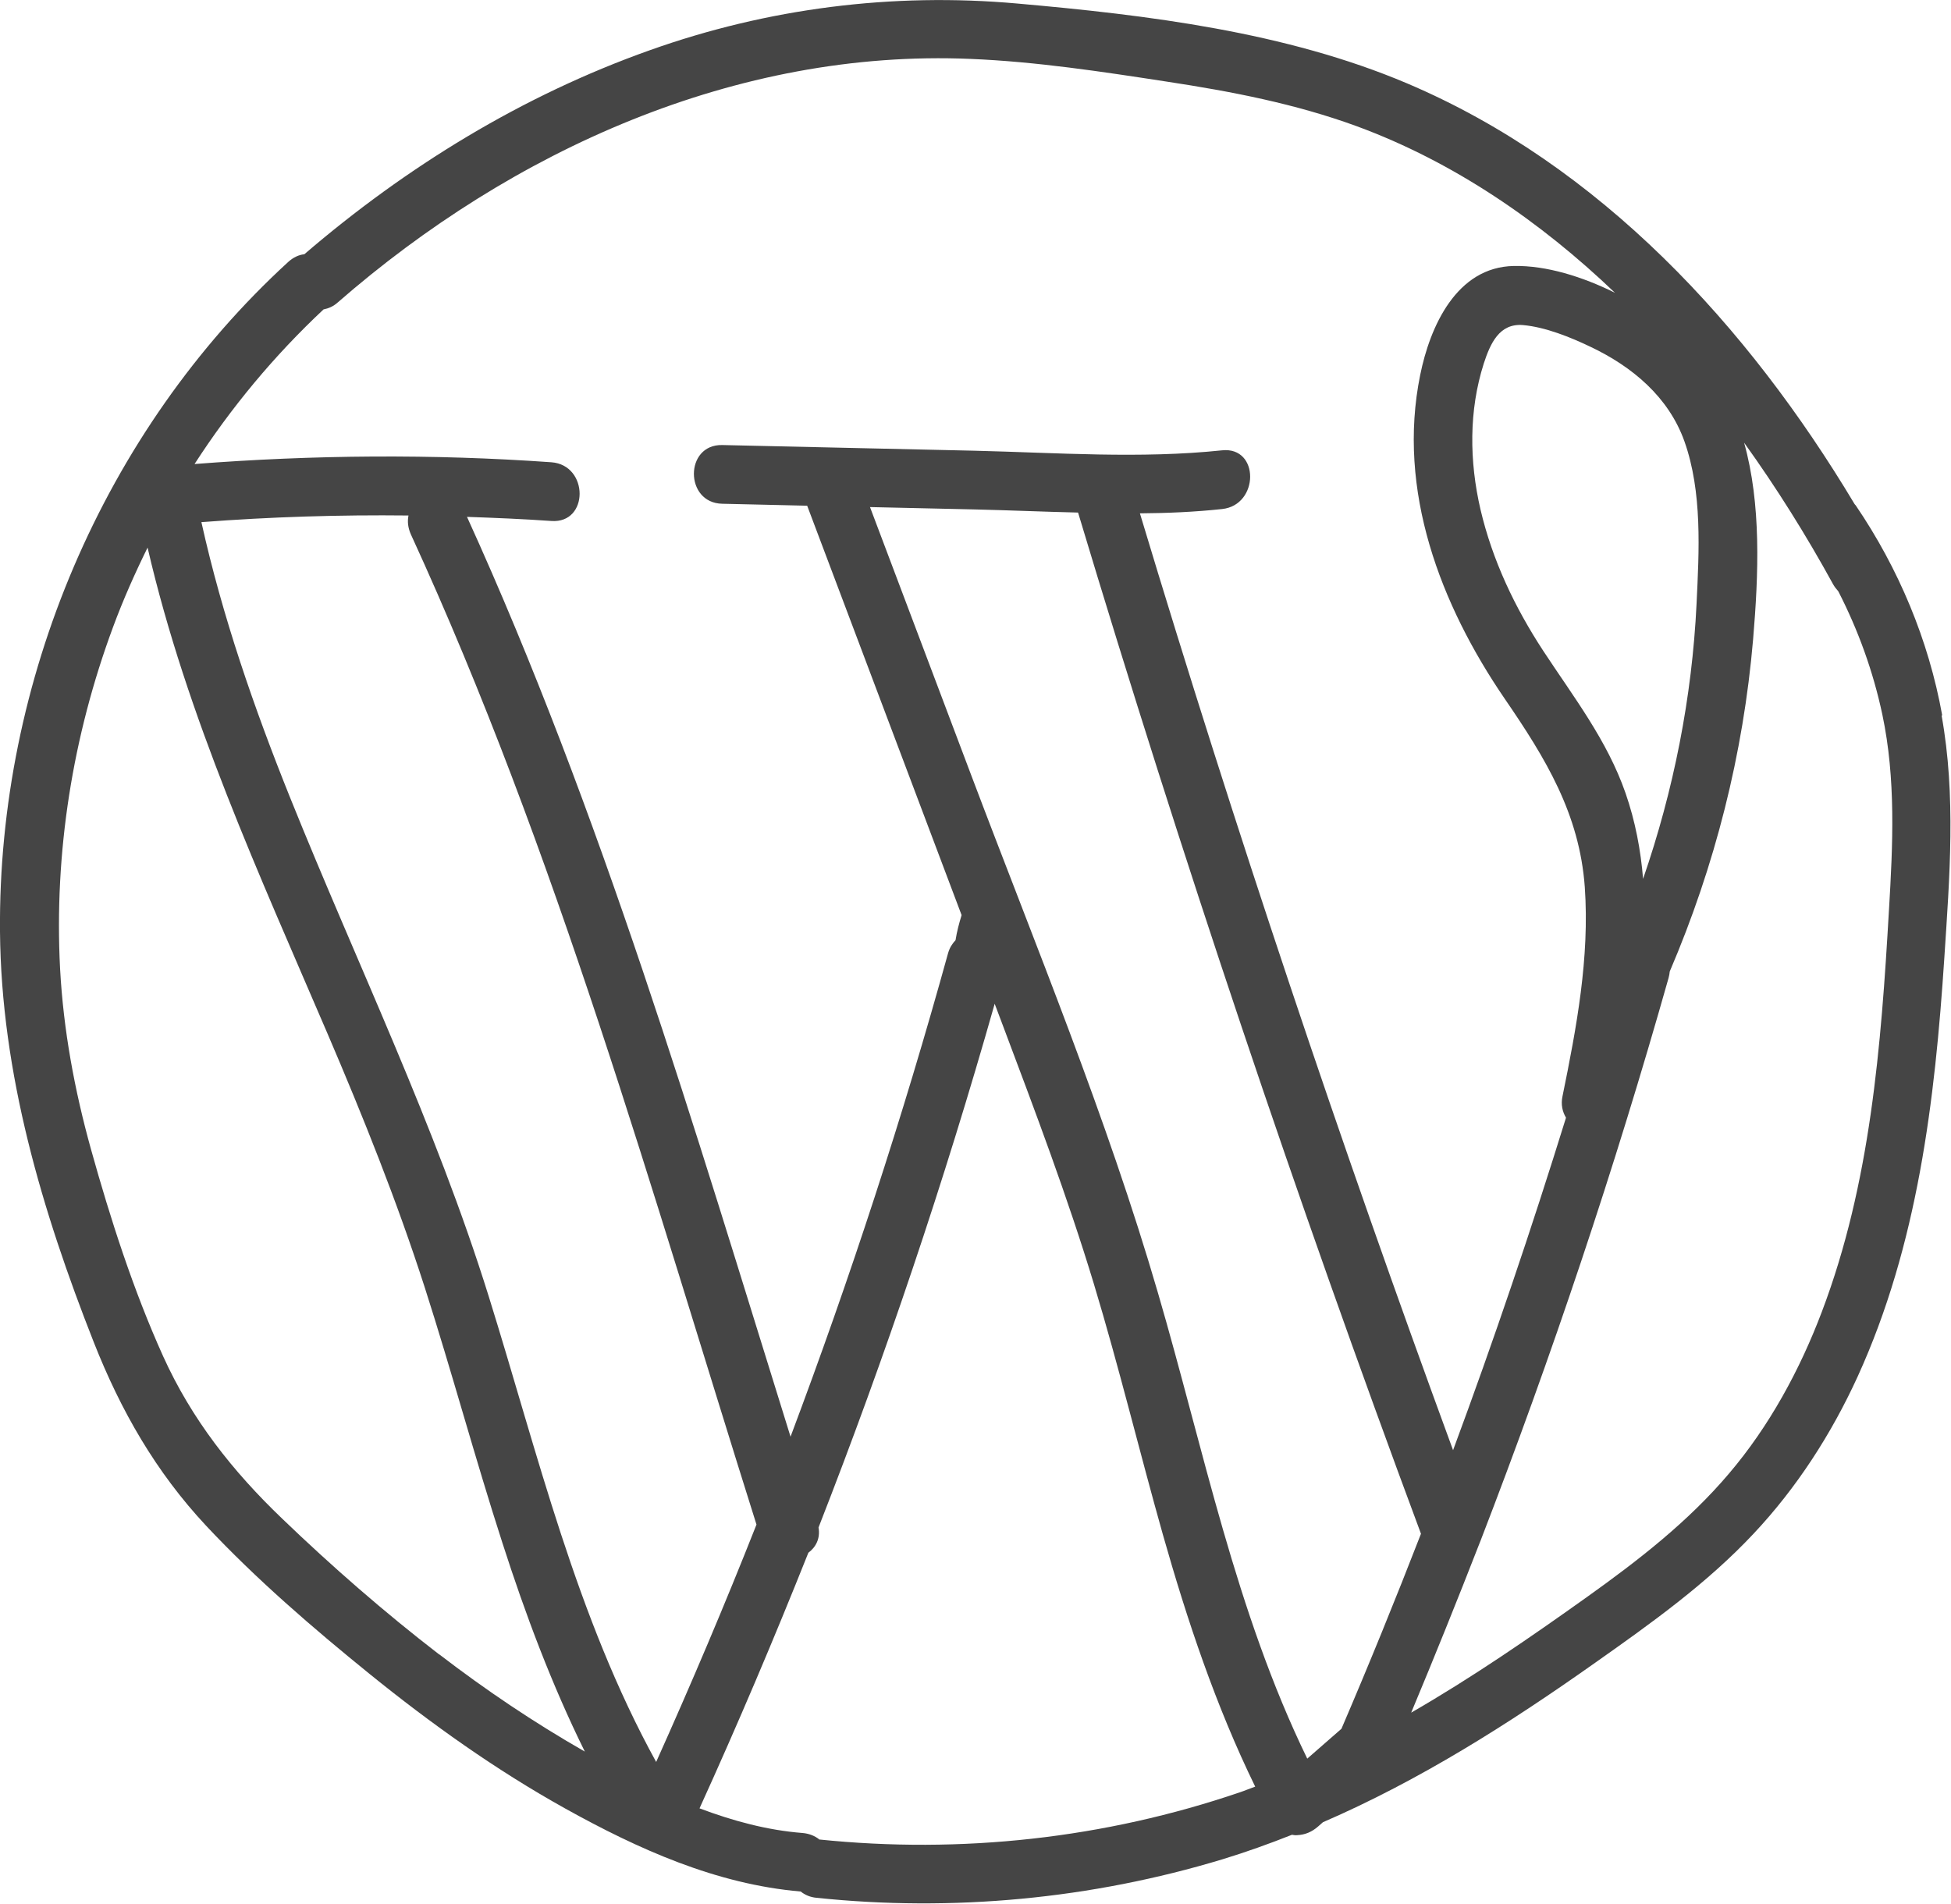
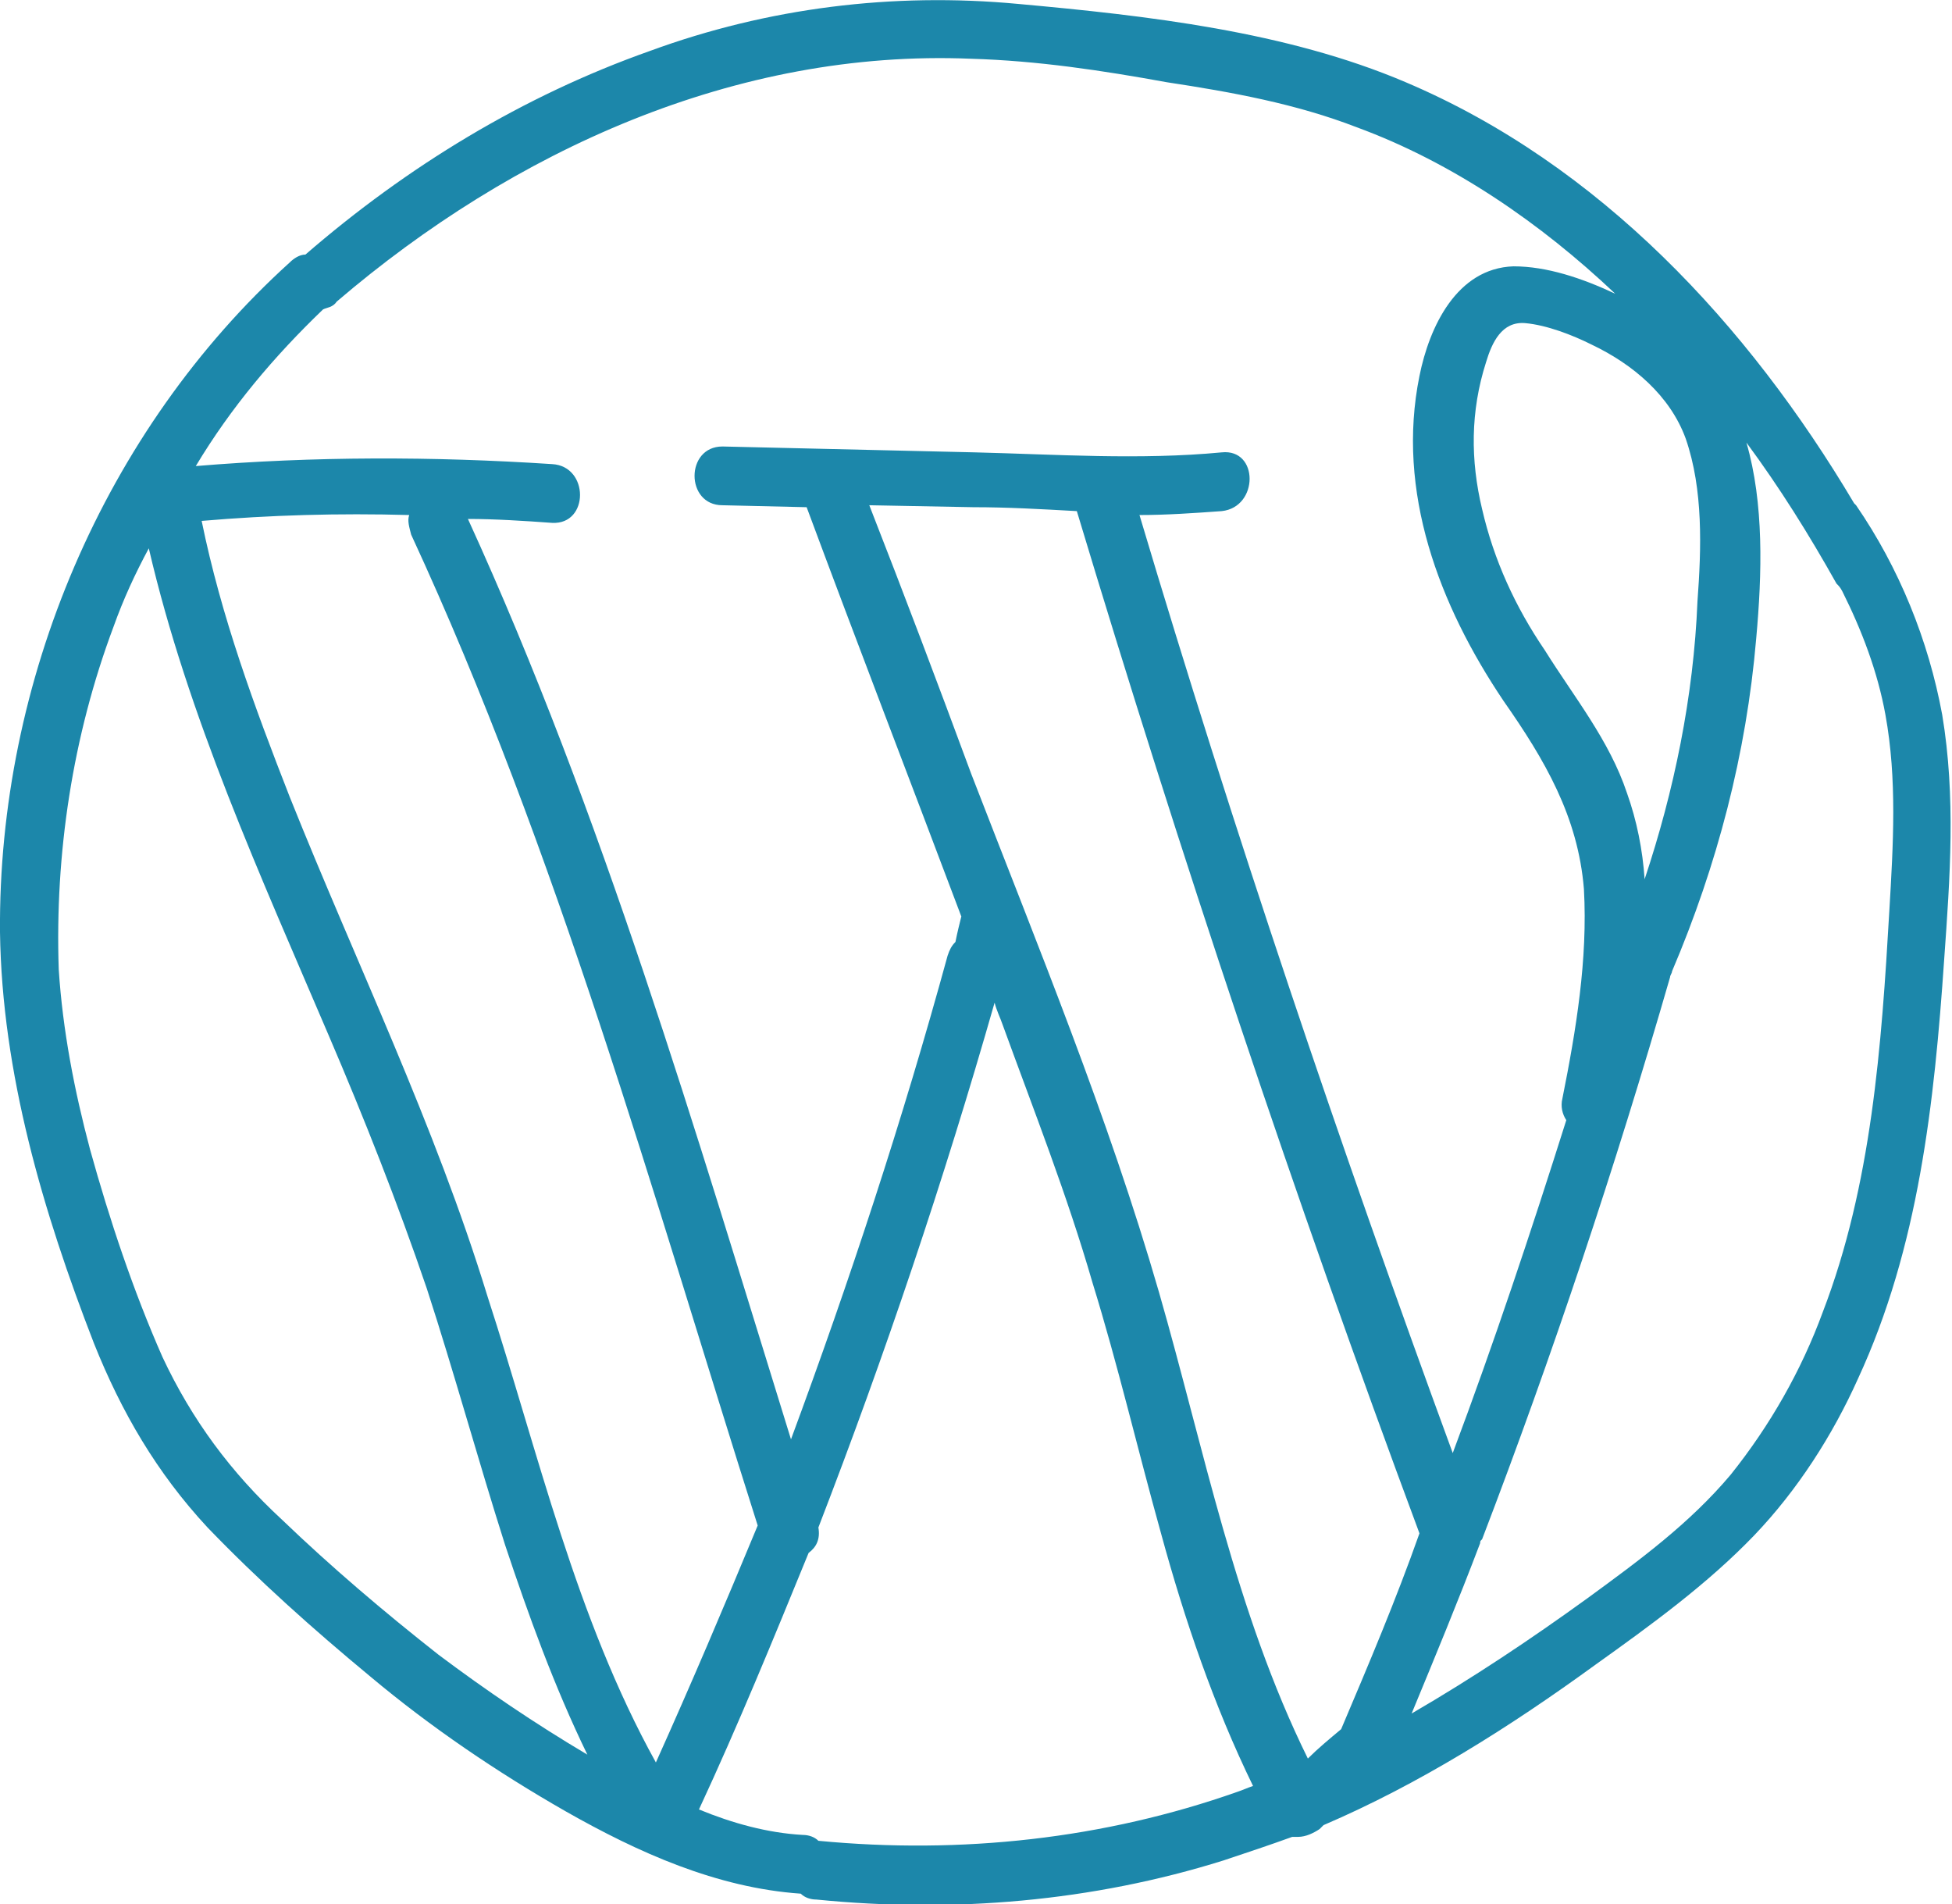
- <svg xmlns="http://www.w3.org/2000/svg" viewBox="0 0 99.68 97.25">
-   <defs>
-     <style>.d{fill:#454545;}</style>
-   </defs>
-   <g id="a" />
+ <svg xmlns="http://www.w3.org/2000/svg" version="1.1" id="Capa_1" x="0px" y="0px" viewBox="0 0 99.7 97.2" style="enable-background:new 0 0 99.7 97.2;" xml:space="preserve">
+   <style type="text/css">
+ 	.st0{fill:#1C87AA;}
+ </style>
+   <g id="a">
+ </g>
  <g id="b">
    <g id="c">
-       <path class="d" d="M99.23,36.55c-.69-3.84-2.23-7.51-4.42-10.73-.02-.02-.04-.04-.06-.07-5.44-9.09-12.99-17.3-22.86-21.49C65.69,1.63,58.64,.77,51.97,.18c-6.37-.57-12.75,.24-18.78,2.39-6.5,2.31-12.42,5.94-17.64,10.42-.28,.03-.57,.16-.83,.4C5.28,22.04-.11,34.8,0,47.6c.06,7.25,2.15,14.28,4.79,20.98,1.38,3.5,3.17,6.63,5.75,9.39,2.56,2.73,5.44,5.21,8.34,7.56,3.15,2.55,6.46,4.91,10,6.88,3.74,2.08,7.72,3.87,12.03,4.24,.21,.17,.48,.29,.8,.32,6.96,.73,14.06,.06,20.76-1.97,1.21-.37,2.38-.79,3.54-1.25,.09,.02,.18,.03,.27,.02,.41-.02,.75-.17,1.06-.44l.25-.22c4.94-2.14,9.47-5.01,13.91-8.15,2.84-2,5.71-4.05,8.09-6.59,2.21-2.35,3.98-5.1,5.32-8.03,3.07-6.73,3.95-14.1,4.43-21.41,.27-4.13,.6-8.27-.14-12.37Zm-15.28,8.38c-.12-1.49-.4-2.97-.9-4.41-.94-2.7-2.65-4.9-4.2-7.26-1.46-2.23-2.6-4.63-3.21-7.23-.57-2.46-.6-5.05,.17-7.46,.33-1.01,.79-2.06,2-1.96,1.14,.1,2.43,.62,3.45,1.11,2.13,1.01,3.99,2.56,4.8,4.83,.92,2.59,.75,5.6,.62,8.3-.23,4.79-1.17,9.54-2.74,14.08ZM16.53,15.81c.25-.05,.5-.15,.73-.36C26.16,7.69,37.62,2.5,49.59,3.01c3.36,.14,6.7,.65,10.02,1.16,3.29,.5,6.57,1.13,9.71,2.28,4.95,1.82,9.4,4.88,13.19,8.51-1.65-.82-3.5-1.4-5.16-1.37-2.94,.05-4.29,3.1-4.79,5.57-1.2,5.9,1.03,11.74,4.33,16.56,2.07,3.02,3.81,5.86,4.08,9.61,.25,3.6-.42,7.17-1.14,10.69-.09,.42,0,.79,.18,1.09-1.77,5.71-3.69,11.38-5.77,16.99-5.8-15.8-11.15-31.76-16-47.87,1.41-.01,2.81-.07,4.2-.22,1.9-.2,1.92-3.2,0-3-4.18,.44-8.46,.12-12.65,.02-4.3-.1-8.59-.19-12.89-.29-1.93-.04-1.93,2.96,0,3l4.34,.1c2.63,6.97,5.26,13.95,7.89,20.92-.13,.42-.24,.84-.31,1.28-.16,.17-.3,.38-.38,.66-2.31,8.36-5,16.6-8.05,24.71-4.94-15.85-9.65-31.88-16.53-47,1.44,.05,2.88,.11,4.31,.21,1.93,.14,1.92-2.86,0-3-6.07-.43-12.16-.38-18.23,.09,1.86-2.88,4.07-5.54,6.59-7.9Zm52,72.53c-.58,.51-1.16,1.01-1.74,1.52-3.66-7.52-5.29-15.79-7.62-23.77-2.62-9.01-6.25-17.74-9.56-26.51-1.72-4.56-3.44-9.11-5.16-13.67l5.33,.12c1.76,.04,3.53,.12,5.3,.16,5.28,17.57,11.12,34.98,17.52,52.18-1.3,3.35-2.65,6.67-4.07,9.98Zm-35,1.7c-4.09-7.43-6.05-15.75-8.56-23.8-2.73-8.76-6.73-16.99-10.15-25.49-1.84-4.58-3.46-9.25-4.53-14.07,3.52-.27,7.05-.38,10.58-.34-.06,.3-.03,.62,.12,.96,7.46,16.23,12.3,33.6,17.66,50.6-1.61,4.08-3.33,8.13-5.13,12.14Zm-11.1-5.51c-2.79-2.15-5.46-4.48-8-6.92-2.55-2.44-4.64-5.09-6.1-8.32-1.52-3.37-2.69-7.01-3.68-10.56-.84-3.02-1.41-6.09-1.58-9.23-.31-5.94,.64-11.89,2.71-17.47,.51-1.38,1.11-2.73,1.76-4.05,2,8.64,5.72,16.73,9.2,24.85,1.82,4.25,3.54,8.54,4.96,12.95,1.39,4.33,2.57,8.73,3.97,13.06,1.17,3.64,2.52,7.24,4.21,10.66-2.59-1.48-5.07-3.15-7.44-4.97Zm19.42,9.45c-.22-.17-.5-.29-.84-.32-1.81-.14-3.57-.62-5.27-1.26,1.96-4.31,3.81-8.67,5.56-13.06,.38-.28,.62-.73,.52-1.29,3.43-8.77,6.43-17.7,9-26.76h0c.14,.38,.29,.76,.43,1.14,1.64,4.36,3.29,8.72,4.64,13.18,1.28,4.23,2.32,8.54,3.52,12.79,1.25,4.41,2.71,8.77,4.72,12.89-.26,.09-.51,.2-.78,.29-6.92,2.36-14.24,3.16-21.51,2.41Zm54.66-47.48c-.4,6.94-.94,13.97-3.43,20.53-1.12,2.96-2.68,5.84-4.74,8.26-2.09,2.47-4.65,4.45-7.27,6.32-2.93,2.09-5.88,4.12-8.97,5.9,1.2-2.87,2.36-5.75,3.49-8.65,.02-.05,.04-.1,.06-.15,3.64-9.43,6.85-19.01,9.6-28.74,.03-.11,.05-.22,.06-.33,2.31-5.4,3.76-11.11,4.26-16.98,.28-3.33,.42-6.89-.46-10.04,1.66,2.31,3.18,4.74,4.55,7.24,.08,.14,.17,.25,.26,.35,1.02,1.99,1.78,4.09,2.25,6.29,.7,3.31,.54,6.65,.34,10.01Z" />
+       <path class="st0" d="M99.2,36.5c-0.7-3.8-2.2-7.5-4.4-10.7c0,0,0,0-0.1-0.1c-5.4-9.1-13-17.3-22.9-21.5C65.7,1.6,58.6,0.8,52,0.2    c-6.4-0.6-12.8,0.2-18.8,2.4C26.7,4.9,20.8,8.5,15.6,13c-0.3,0-0.6,0.2-0.8,0.4C5.3,22-0.1,34.8,0,47.6c0.1,7.2,2.2,14.3,4.8,21    c1.4,3.5,3.2,6.6,5.8,9.4c2.6,2.7,5.4,5.2,8.3,7.6c3.1,2.6,6.5,4.9,10,6.9c3.7,2.1,7.7,3.9,12,4.2c0.2,0.2,0.5,0.3,0.8,0.3    c7,0.7,14.1,0.1,20.8-2c1.2-0.4,2.4-0.8,3.5-1.2c0.1,0,0.2,0,0.3,0c0.4,0,0.8-0.2,1.1-0.4l0.2-0.2c4.9-2.1,9.5-5,13.9-8.2    c2.8-2,5.7-4.1,8.1-6.6c2.2-2.3,4-5.1,5.3-8c3.1-6.7,3.9-14.1,4.4-21.4C99.6,44.8,99.9,40.7,99.2,36.5L99.2,36.5z M84,44.9    c-0.1-1.5-0.4-3-0.9-4.4c-0.9-2.7-2.7-4.9-4.2-7.3c-1.5-2.2-2.6-4.6-3.2-7.2c-0.6-2.5-0.6-5,0.2-7.5c0.3-1,0.8-2.1,2-2    c1.1,0.1,2.4,0.6,3.4,1.1c2.1,1,4,2.6,4.8,4.8c0.9,2.6,0.8,5.6,0.6,8.3C86.5,35.6,85.5,40.4,84,44.9L84,44.9z M16.5,15.8    c0.2-0.1,0.5-0.1,0.7-0.4C26.2,7.7,37.6,2.5,49.6,3c3.4,0.1,6.7,0.6,10,1.2c3.3,0.5,6.6,1.1,9.7,2.3c4.9,1.8,9.4,4.9,13.2,8.5    c-1.7-0.8-3.5-1.4-5.2-1.4c-2.9,0.1-4.3,3.1-4.8,5.6c-1.2,5.9,1,11.7,4.3,16.6c2.1,3,3.8,5.9,4.1,9.6c0.2,3.6-0.4,7.2-1.1,10.7    c-0.1,0.4,0,0.8,0.2,1.1c-1.8,5.7-3.7,11.4-5.8,17c-5.8-15.8-11.2-31.8-16-47.9c1.4,0,2.8-0.1,4.2-0.2c1.9-0.2,1.9-3.2,0-3    c-4.2,0.4-8.5,0.1-12.6,0c-4.3-0.1-8.6-0.2-12.9-0.3c-1.9,0-1.9,3,0,3l4.3,0.1c2.6,7,5.3,14,7.9,20.9c-0.1,0.4-0.2,0.8-0.3,1.3    c-0.2,0.2-0.3,0.4-0.4,0.7c-2.3,8.4-5,16.6-8,24.7c-4.9-15.8-9.6-31.9-16.5-47c1.4,0,2.9,0.1,4.3,0.2c1.9,0.1,1.9-2.9,0-3    c-6.1-0.4-12.2-0.4-18.2,0.1C11.8,20.8,14,18.2,16.5,15.8L16.5,15.8z M68.5,88.3c-0.6,0.5-1.2,1-1.7,1.5    c-3.7-7.5-5.3-15.8-7.6-23.8c-2.6-9-6.2-17.7-9.6-26.5c-1.7-4.6-3.4-9.1-5.2-13.7l5.3,0.1c1.8,0,3.5,0.1,5.3,0.2    c5.3,17.6,11.1,35,17.5,52.2C71.3,81.7,69.9,85,68.5,88.3L68.5,88.3z M33.5,90c-4.1-7.4-6-15.8-8.6-23.8    c-2.7-8.8-6.7-17-10.1-25.5c-1.8-4.6-3.5-9.2-4.5-14.1c3.5-0.3,7-0.4,10.6-0.3c-0.1,0.3,0,0.6,0.1,1c7.5,16.2,12.3,33.6,17.7,50.6    C37,82,35.3,86,33.5,90L33.5,90z M22.4,84.5c-2.8-2.2-5.5-4.5-8-6.9c-2.6-2.4-4.6-5.1-6.1-8.3c-1.5-3.4-2.7-7-3.7-10.6    c-0.8-3-1.4-6.1-1.6-9.2C2.8,43.6,3.7,37.6,5.8,32c0.5-1.4,1.1-2.7,1.8-4c2,8.6,5.7,16.7,9.2,24.9c1.8,4.2,3.5,8.5,5,12.9    c1.4,4.3,2.6,8.7,4,13.1c1.2,3.6,2.5,7.2,4.2,10.7C27.3,88,24.8,86.3,22.4,84.5L22.4,84.5z M41.8,94c-0.2-0.2-0.5-0.3-0.8-0.3    c-1.8-0.1-3.6-0.6-5.3-1.3c2-4.3,3.8-8.7,5.6-13.1c0.4-0.3,0.6-0.7,0.5-1.3c3.4-8.8,6.4-17.7,9-26.8l0,0c0.1,0.4,0.3,0.8,0.4,1.1    c1.6,4.4,3.3,8.7,4.6,13.2c1.3,4.2,2.3,8.5,3.5,12.8c1.2,4.4,2.7,8.8,4.7,12.9c-0.3,0.1-0.5,0.2-0.8,0.3    C56.4,93.9,49.1,94.7,41.8,94L41.8,94z M96.5,46.5c-0.4,6.9-0.9,14-3.4,20.5c-1.1,3-2.7,5.8-4.7,8.3c-2.1,2.5-4.7,4.4-7.3,6.3    c-2.9,2.1-5.9,4.1-9,5.9c1.2-2.9,2.4-5.8,3.5-8.7c0-0.1,0-0.1,0.1-0.2c3.6-9.4,6.8-19,9.6-28.7c0-0.1,0.1-0.2,0.1-0.3    c2.3-5.4,3.8-11.1,4.3-17c0.3-3.3,0.4-6.9-0.5-10c1.7,2.3,3.2,4.7,4.6,7.2c0.1,0.1,0.2,0.2,0.3,0.4c1,2,1.8,4.1,2.2,6.3    C96.9,39.8,96.7,43.1,96.5,46.5L96.5,46.5z" />
    </g>
  </g>
</svg>
